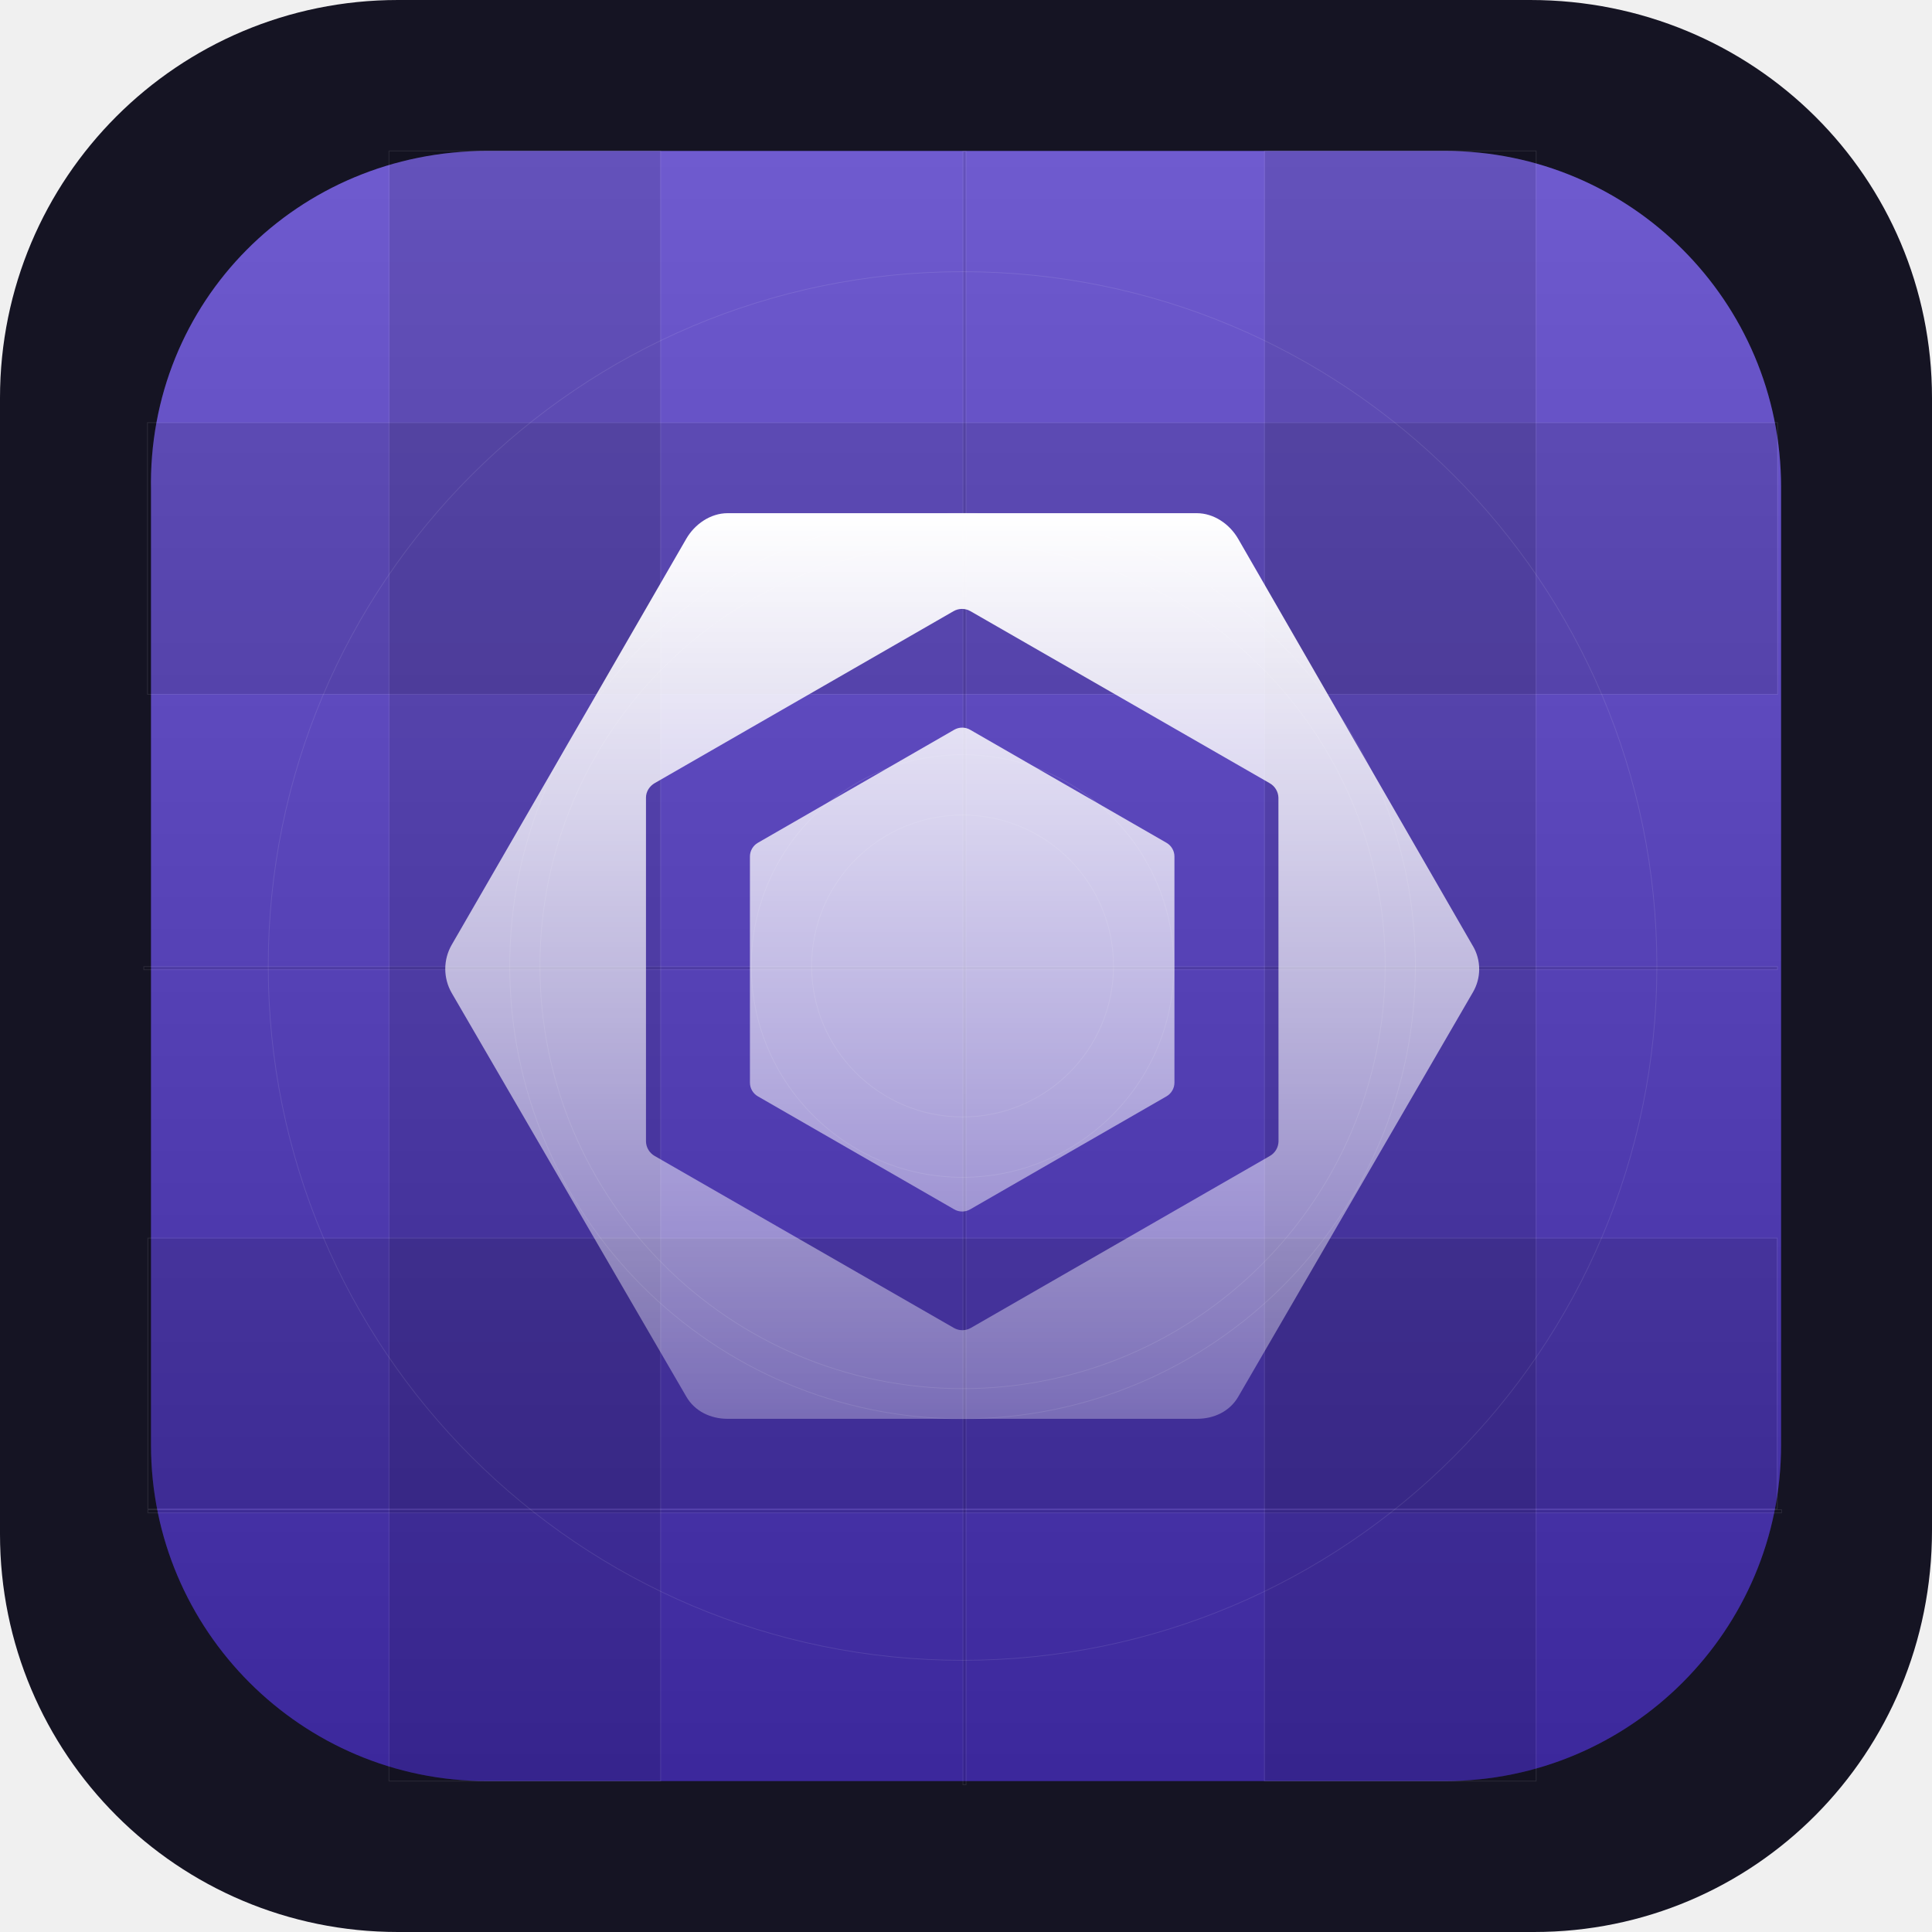
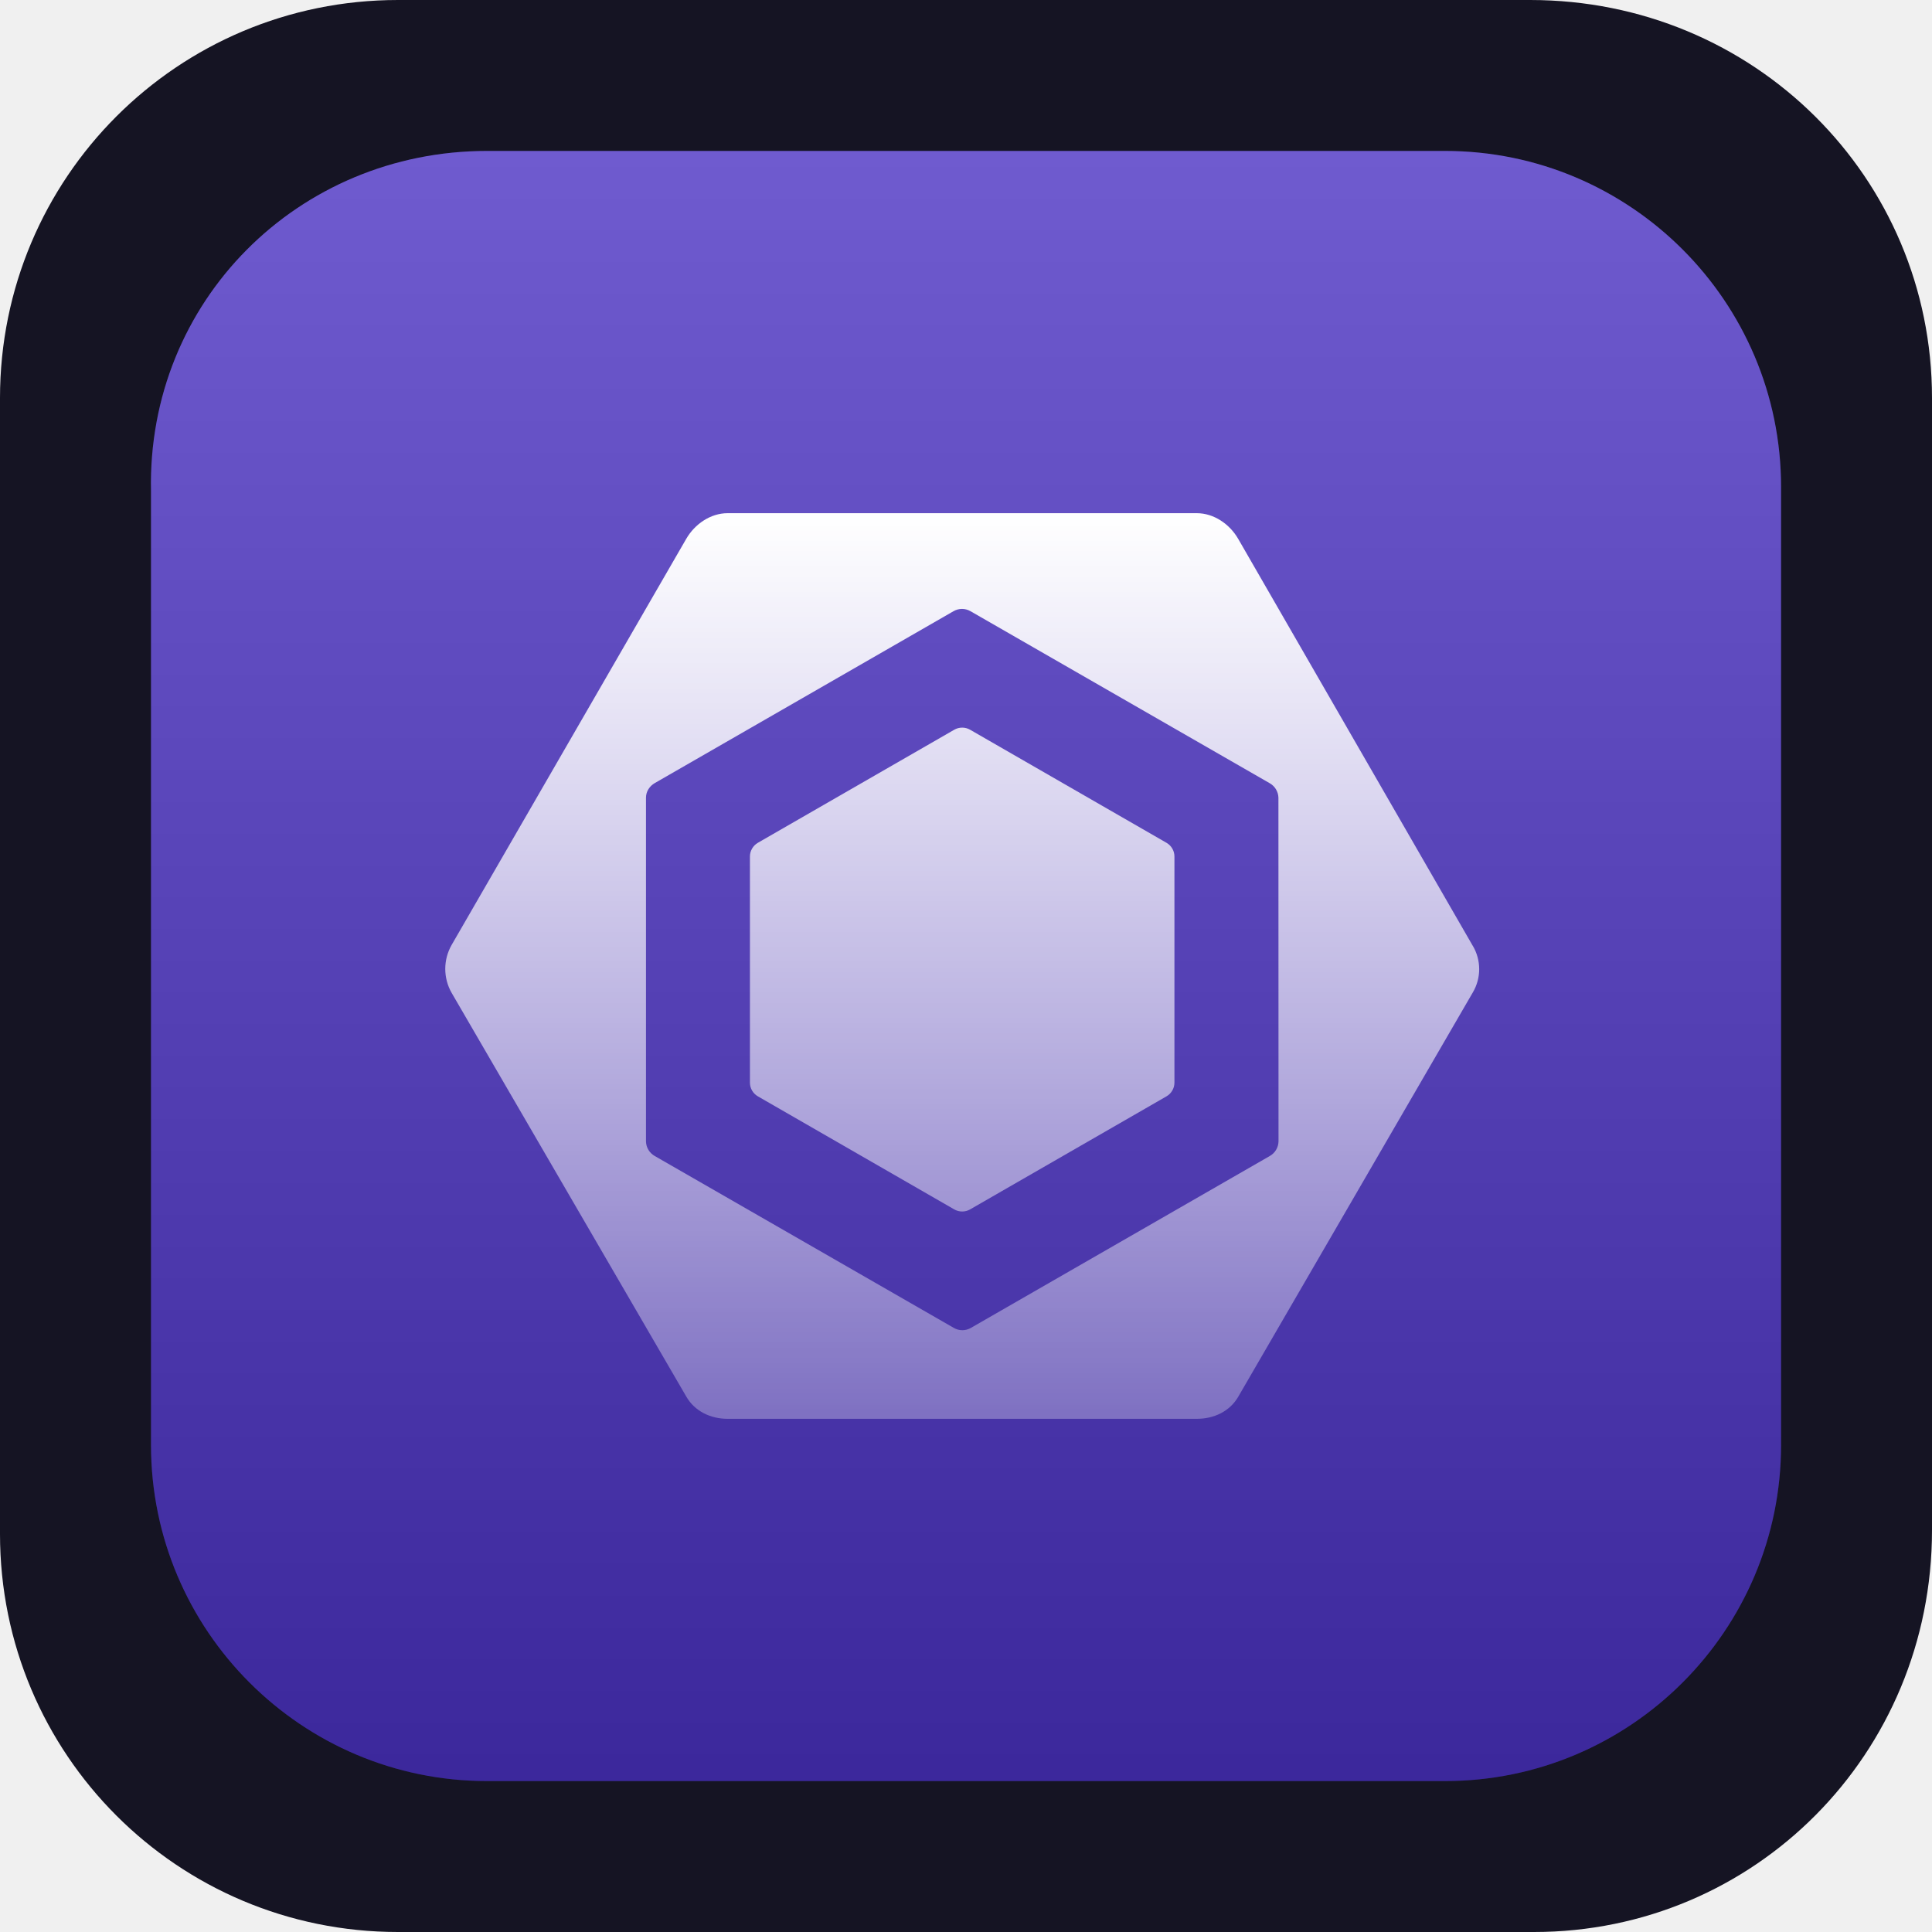
<svg xmlns="http://www.w3.org/2000/svg" width="256" height="256" viewBox="0 0 256 256" fill="none">
  <path d="M52.736 0H202.752C232.448 0 256 23.552 256 52.736V202.752C256 232.448 232.448 256 203.264 256H52.736C23.552 256 0 232.448 0 203.264V52.736C0 23.552 23.552 0 52.736 0Z" fill="#151423" />
  <path d="M64.538 20H191.471C216.039 20 236 39.962 236 64.531V191.469C236 216.038 216.039 236 191.471 236H64.538C39.971 236 20.01 216.038 20.01 191.469V65.043C19.498 39.962 39.459 20 64.538 20Z" fill="#4B32C3" />
  <path d="M64.538 20H191.471C216.039 20 236 39.962 236 64.531V191.469C236 216.038 216.039 236 191.471 236H64.538C39.971 236 20.01 216.038 20.01 191.469V65.043C19.498 39.962 39.459 20 64.538 20Z" fill="url(#paint0_linear_93_1084)" />
-   <g style="mix-blend-mode:plus-lighter">
-     <path opacity="0.1" d="M19.05 128.488V128.076H235.526V128.488H19.05Z" fill="black" stroke="white" stroke-width="0.1" stroke-miterlimit="10" />
-     <path opacity="0.1" d="M19.594 199.95V164.05H235.494V199.95H19.594Z" fill="black" stroke="white" stroke-width="0.1" stroke-miterlimit="10" />
-     <path opacity="0.1" d="M235.544 92H19.544V56H235.544V92Z" fill="black" stroke="white" stroke-width="0.1" stroke-miterlimit="10" />
-     <path opacity="0.1" d="M19.594 200.462V200.05H236.07V200.462H19.594Z" fill="black" stroke="white" stroke-width="0.1" stroke-miterlimit="10" />
-     <path opacity="0.1" d="M127.594 236.483V20.05H128.006V236.483H127.594Z" fill="black" stroke="white" stroke-width="0.1" stroke-miterlimit="10" />
-     <path opacity="0.1" d="M203.544 20H167.544V236H203.544V20Z" fill="black" stroke="white" stroke-width="0.1" stroke-miterlimit="10" />
-     <path opacity="0.1" d="M51.544 20H87.544V236H51.544V20Z" fill="black" stroke="white" stroke-width="0.1" stroke-miterlimit="10" />
-     <path opacity="0.1" d="M127.544 220C178.354 220 219.544 178.81 219.544 128C219.544 77.19 178.354 36 127.544 36C76.734 36 35.544 77.19 35.544 128C35.544 178.81 76.734 220 127.544 220Z" stroke="white" stroke-width="0.1" stroke-miterlimit="10" />
-     <path opacity="0.1" d="M127.544 188C160.681 188 187.544 161.137 187.544 128C187.544 94.863 160.681 68 127.544 68C94.407 68 67.544 94.863 67.544 128C67.544 161.137 94.407 188 127.544 188Z" stroke="white" stroke-width="0.1" stroke-miterlimit="10" />
-     <path opacity="0.1" d="M127.544 184C158.472 184 183.544 158.928 183.544 128C183.544 97.072 158.472 72 127.544 72C96.616 72 71.544 97.072 71.544 128C71.544 158.928 96.616 184 127.544 184Z" stroke="white" stroke-width="0.1" stroke-miterlimit="10" />
-     <path opacity="0.1" d="M127.544 156C143.008 156 155.544 143.464 155.544 128C155.544 112.536 143.008 100 127.544 100C112.08 100 99.544 112.536 99.544 128C99.544 143.464 112.08 156 127.544 156Z" stroke="white" stroke-width="0.1" stroke-miterlimit="10" />
-     <path opacity="0.1" d="M127.544 148C138.59 148 147.544 139.046 147.544 128C147.544 116.954 138.59 108 127.544 108C116.498 108 107.544 116.954 107.544 128C107.544 139.046 116.498 148 127.544 148Z" stroke="white" stroke-width="0.1" stroke-miterlimit="10" />
-   </g>
  <path d="M100.42 111.675L126.444 96.694C126.763 96.51 127.126 96.414 127.494 96.414C127.863 96.414 128.225 96.51 128.544 96.694L154.568 111.675C154.888 111.86 155.154 112.126 155.338 112.446C155.523 112.765 155.619 113.128 155.619 113.497V143.454C155.618 143.822 155.52 144.183 155.336 144.501C155.152 144.82 154.887 145.085 154.568 145.27L128.544 160.251C128.225 160.435 127.863 160.531 127.494 160.531C127.126 160.531 126.763 160.435 126.444 160.251L100.42 145.27C100.1 145.085 99.834 144.819 99.65 144.499C99.466 144.18 99.369 143.817 99.37 143.448V113.497C99.369 113.128 99.466 112.766 99.651 112.446C99.835 112.126 100.1 111.861 100.42 111.675ZM195.148 125.325L164.061 71.392C162.931 69.44 160.842 68 158.581 68H96.413C94.152 68 92.063 69.44 90.933 71.392L59.846 125.205C59.291 126.174 59 127.269 59 128.384C59 129.499 59.291 130.595 59.846 131.563L90.938 185.057C92.063 187.004 94.152 188 96.413 188H158.593C160.847 188 162.931 187.032 164.067 185.086L195.154 131.506C195.708 130.57 196 129.503 196 128.416C196 127.328 195.708 126.261 195.154 125.325M169.41 151.258C169.399 151.651 169.286 152.036 169.082 152.373C168.878 152.71 168.59 152.989 168.245 153.182L128.636 175.961C128.295 176.155 127.909 176.258 127.517 176.258C127.125 176.258 126.739 176.155 126.398 175.961L86.766 153.182C86.42 152.99 86.131 152.711 85.926 152.374C85.72 152.037 85.607 151.652 85.596 151.258V105.687C85.596 104.89 86.069 104.156 86.76 103.763L126.352 80.984C127.037 80.585 127.905 80.585 128.59 80.984L168.223 103.769C168.569 103.96 168.86 104.238 169.066 104.576C169.272 104.913 169.387 105.298 169.398 105.693L169.41 151.258Z" fill="url(#paint1_linear_93_1084)" />
  <defs>
    <linearGradient id="paint0_linear_93_1084" x1="128.005" y1="20" x2="128.005" y2="236.717" gradientUnits="userSpaceOnUse">
      <stop stop-color="white" stop-opacity="0.2" />
      <stop offset="0.99" stop-opacity="0.2" />
    </linearGradient>
    <linearGradient id="paint1_linear_93_1084" x1="127.5" y1="68" x2="127.5" y2="188" gradientUnits="userSpaceOnUse">
      <stop stop-color="white" />
      <stop offset="1" stop-color="white" stop-opacity="0.3" />
    </linearGradient>
  </defs>
</svg>
